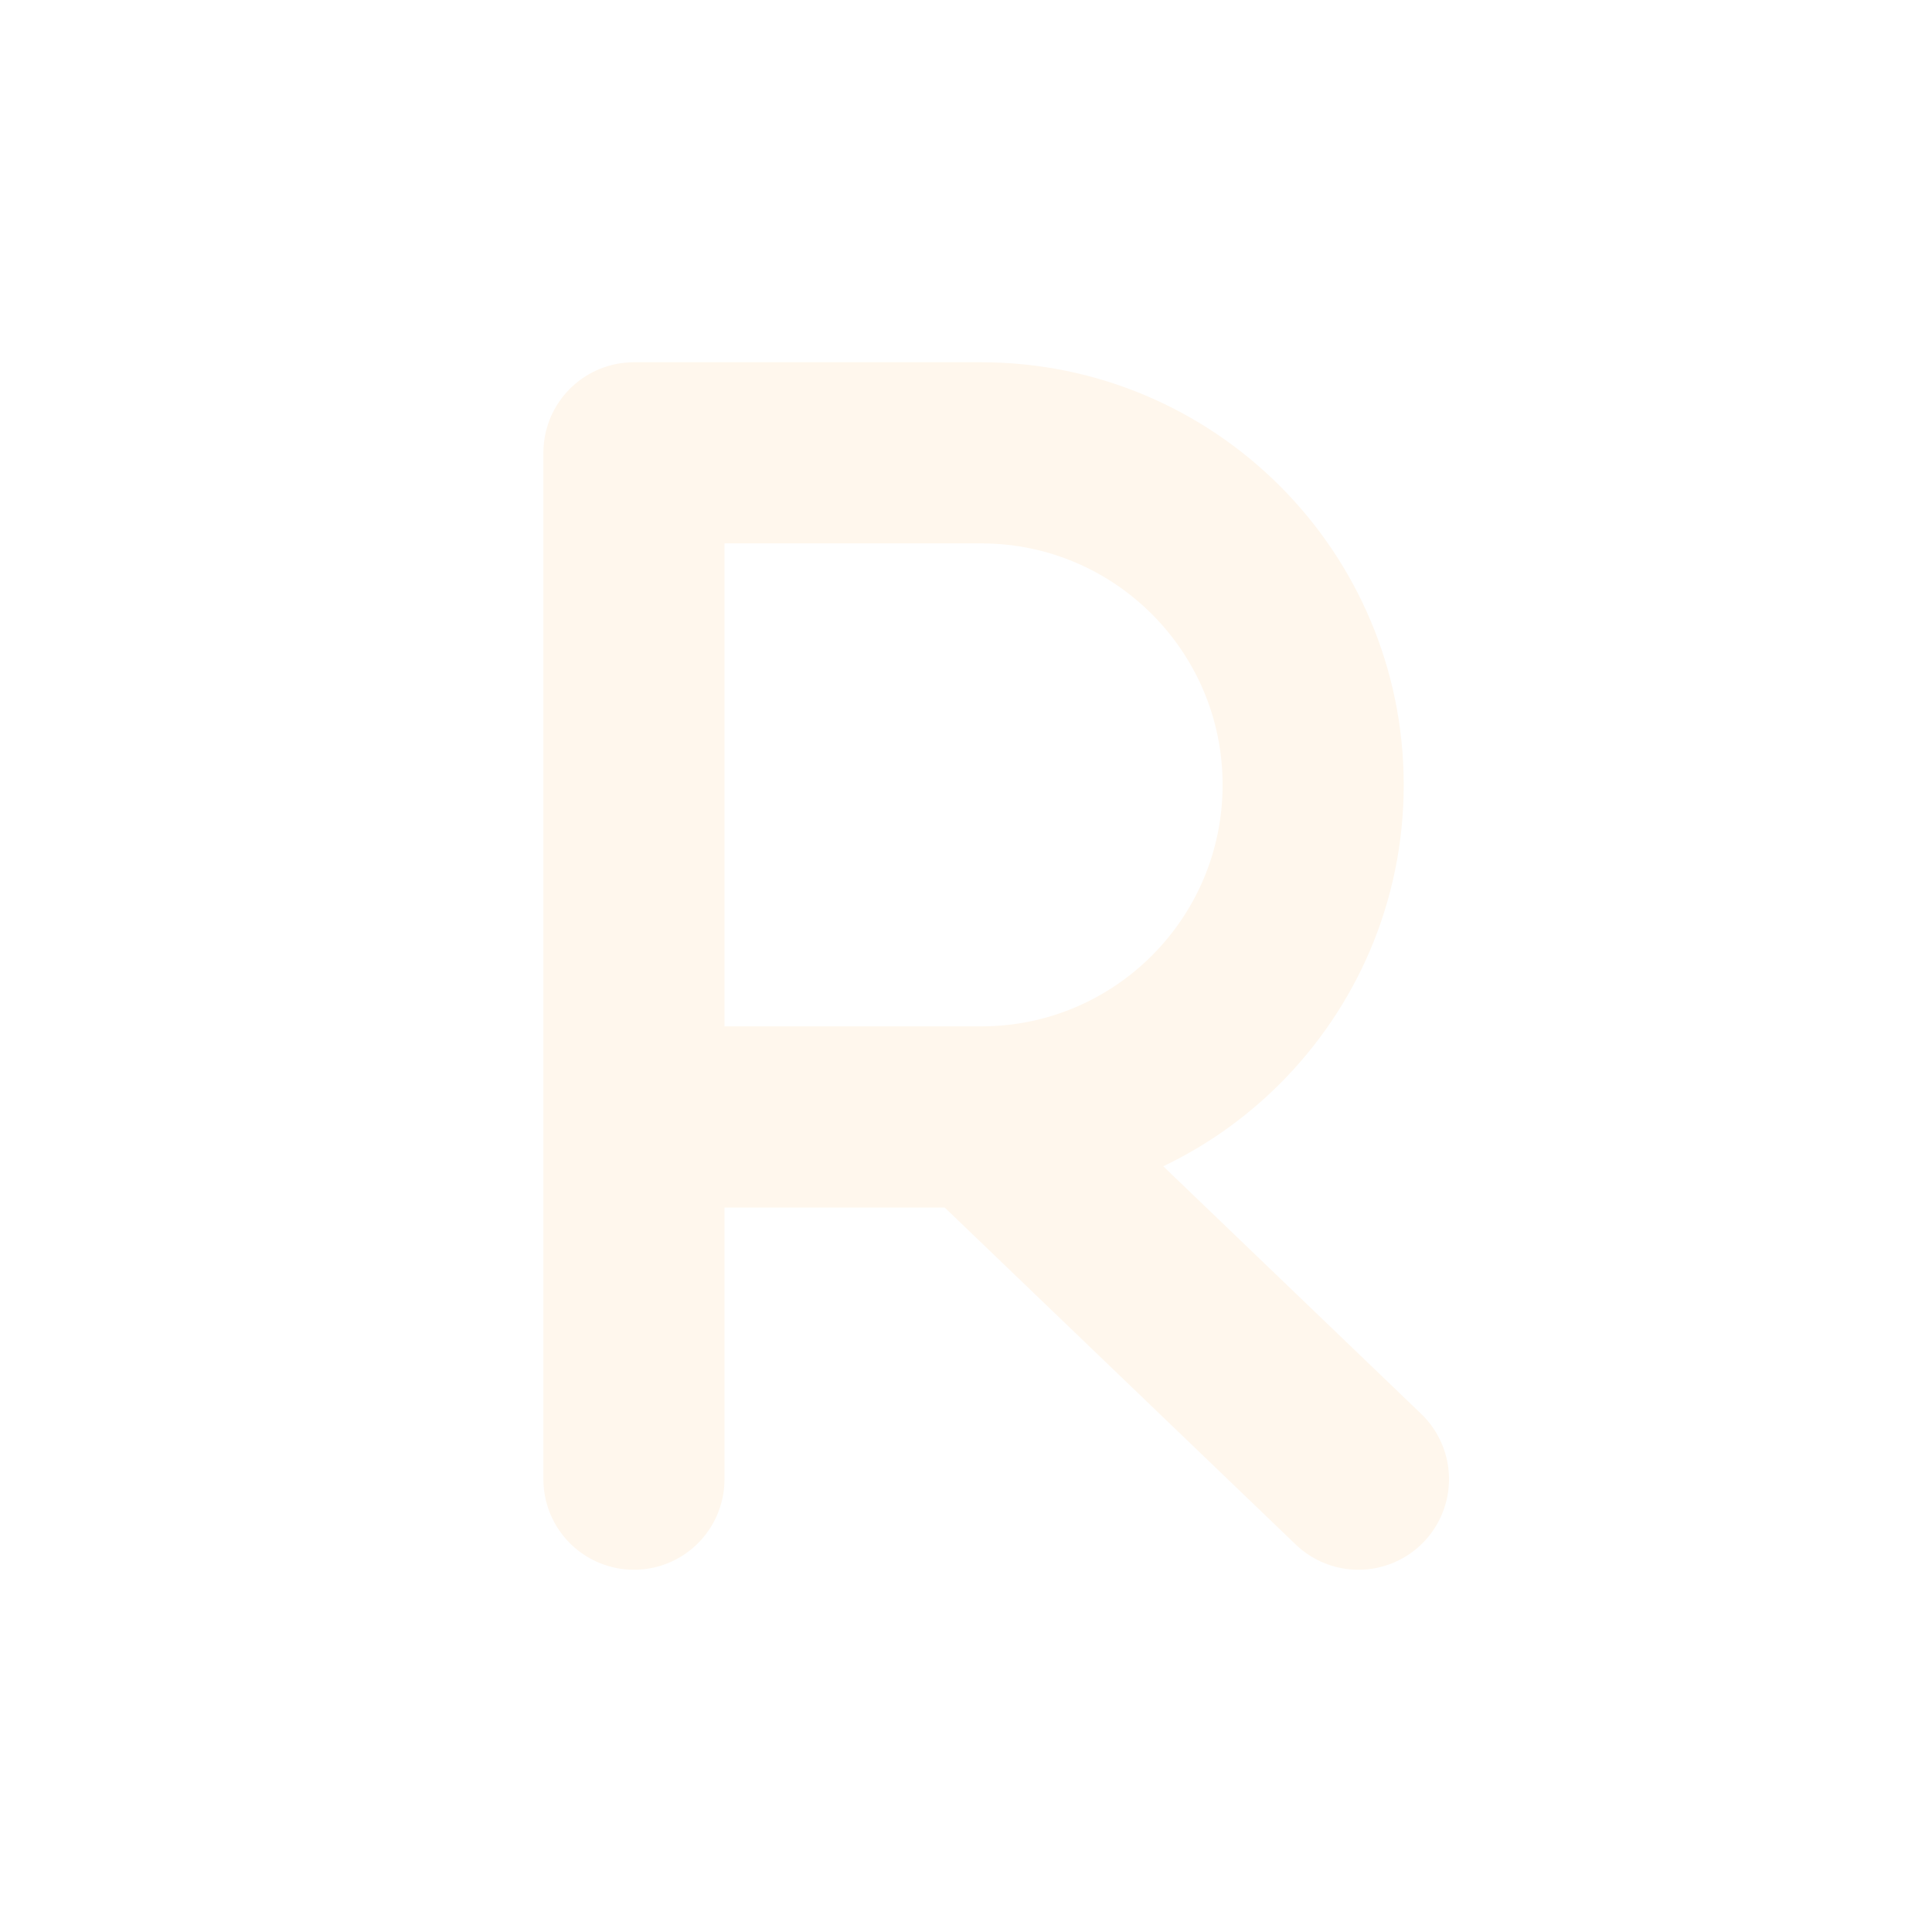
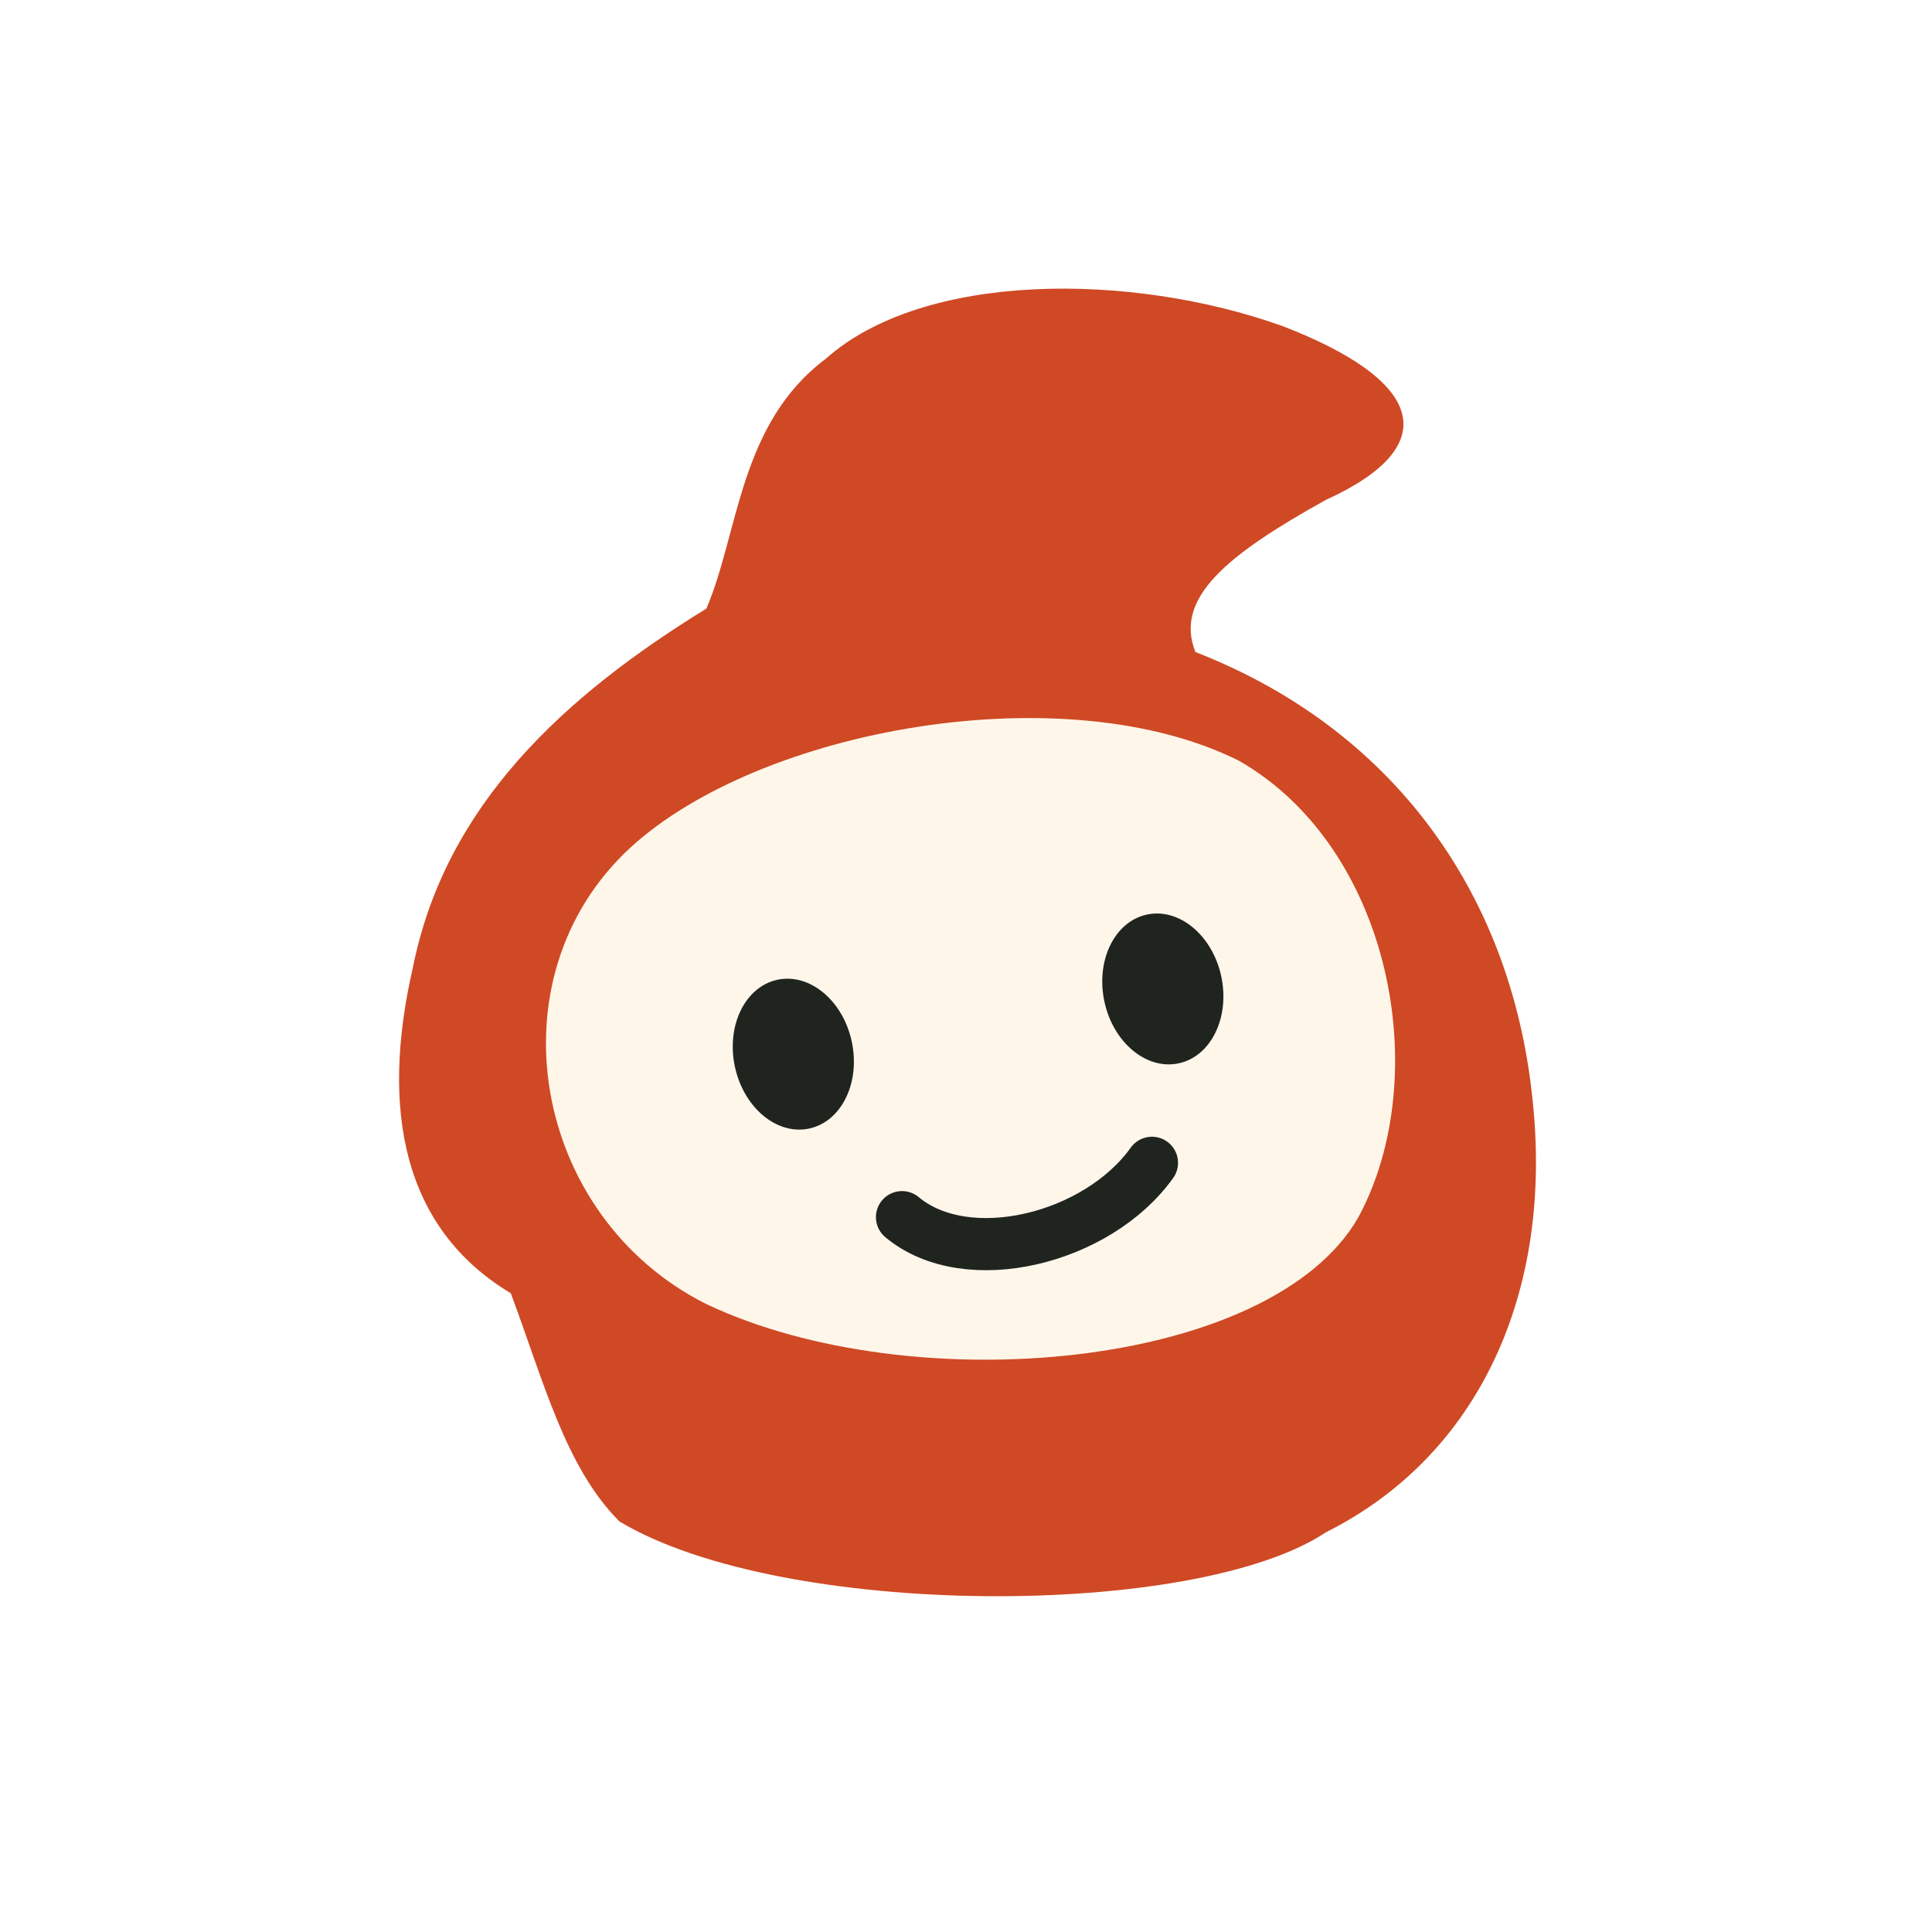
- <svg xmlns="http://www.w3.org/2000/svg" width="1024" height="1024" viewBox="0 0 128 128">
-   <path d="M42 98V30h23a22 22 0 0 1 0 44H42m23 0 25 24" fill="none" stroke="#FFF7ED" stroke-width="12" stroke-linecap="round" stroke-linejoin="round" />
+ <svg xmlns="http://www.w3.org/2000/svg" width="1024" height="1024" viewBox="0 0 128 128" fill="none">
+   <g transform="translate(18 18) scale(.72)">
+     <path id="body-crest" d="M22 94C12 88 10 77 13 64C16 49 27 39 40 31C43 24 43 14 51 8C60 0 79 0 93 5C106 10 108 16 97 21C88 26 83 30 85 35C103 42 114 57 116 76C118 94 111 109 97 116C85 124 47 124 32 115C27 110 25 102 22 94Z" fill="#CF4924" />
+     <path id="cream-face" d="M33 53C45 42 73 37 89 45C103 53 107 74 100 87C92 101 59 104 40 95C24 87 20 65 33 53Z" fill="#FFF6EA" />
+     <ellipse id="left-eye" cx="48" cy="72" rx="5.5" ry="7" transform="rotate(-12 48 72)" fill="#20241F" />
+     <ellipse id="right-eye" cx="82" cy="66" rx="5.5" ry="7" transform="rotate(-12 82 66)" fill="#20241F" />
+     <path id="smile" d="M58 87C64 92 76 89 81 82" stroke="#20241F" stroke-width="4.8" stroke-linecap="round" />
+   </g>
</svg>
